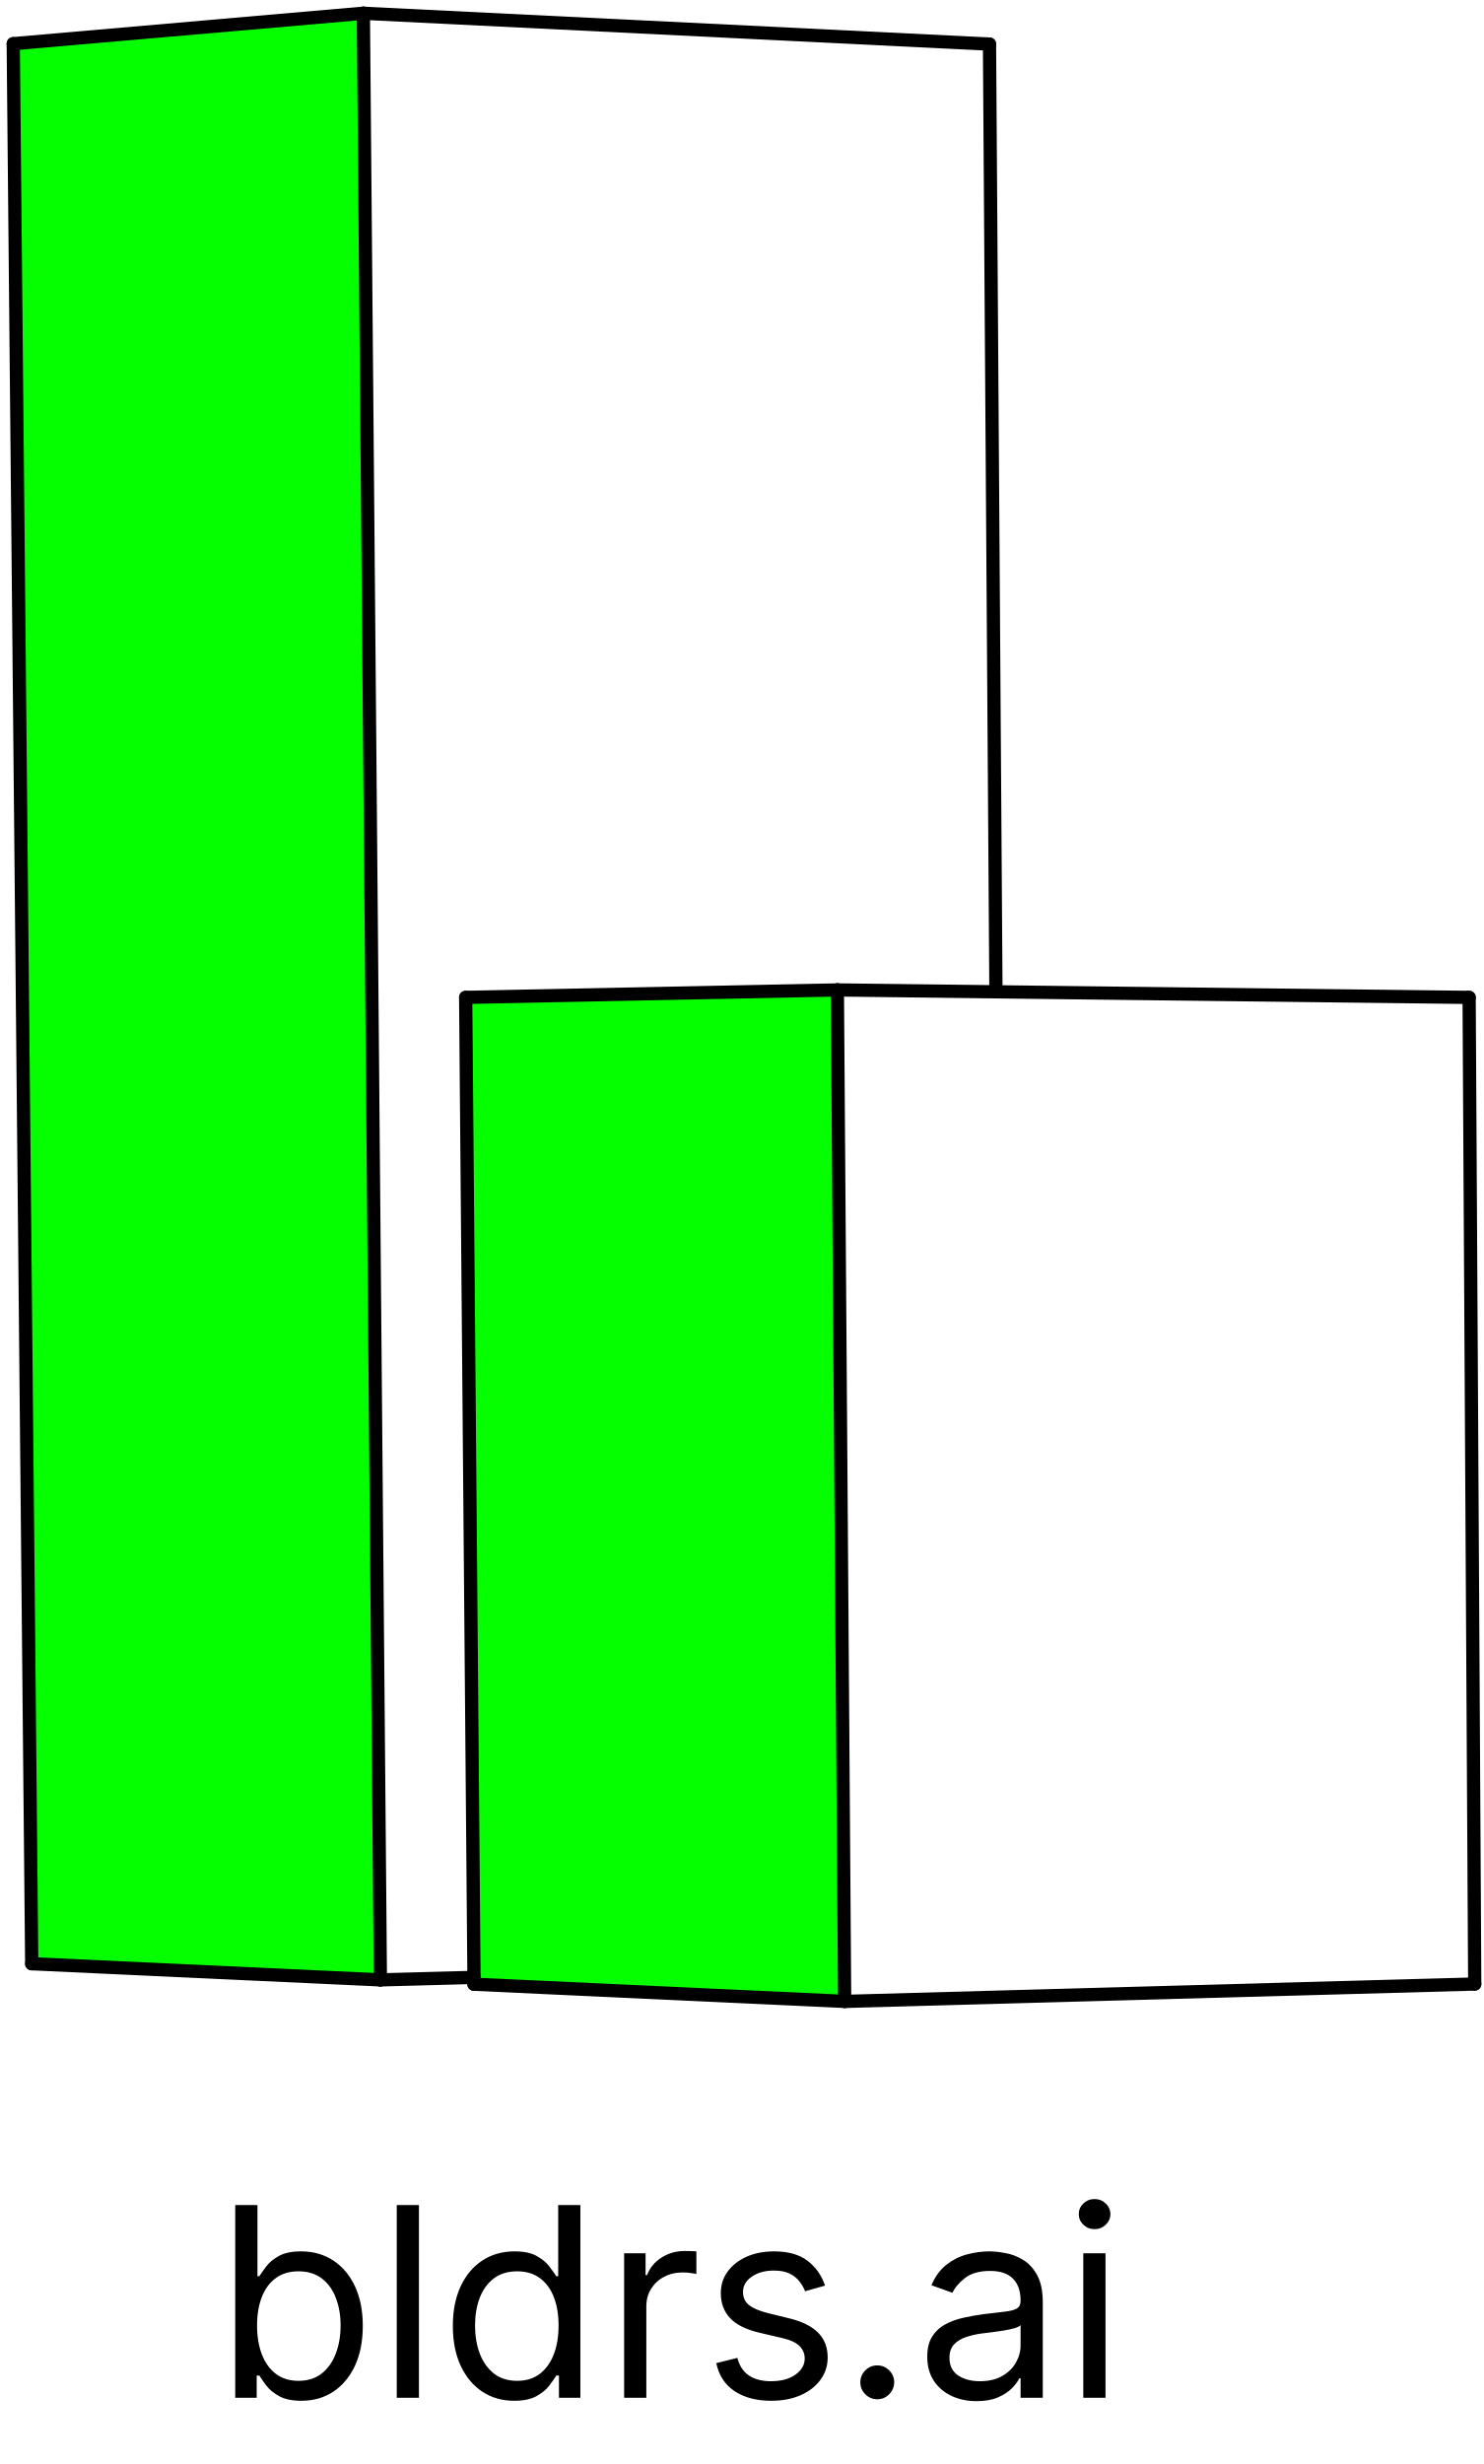
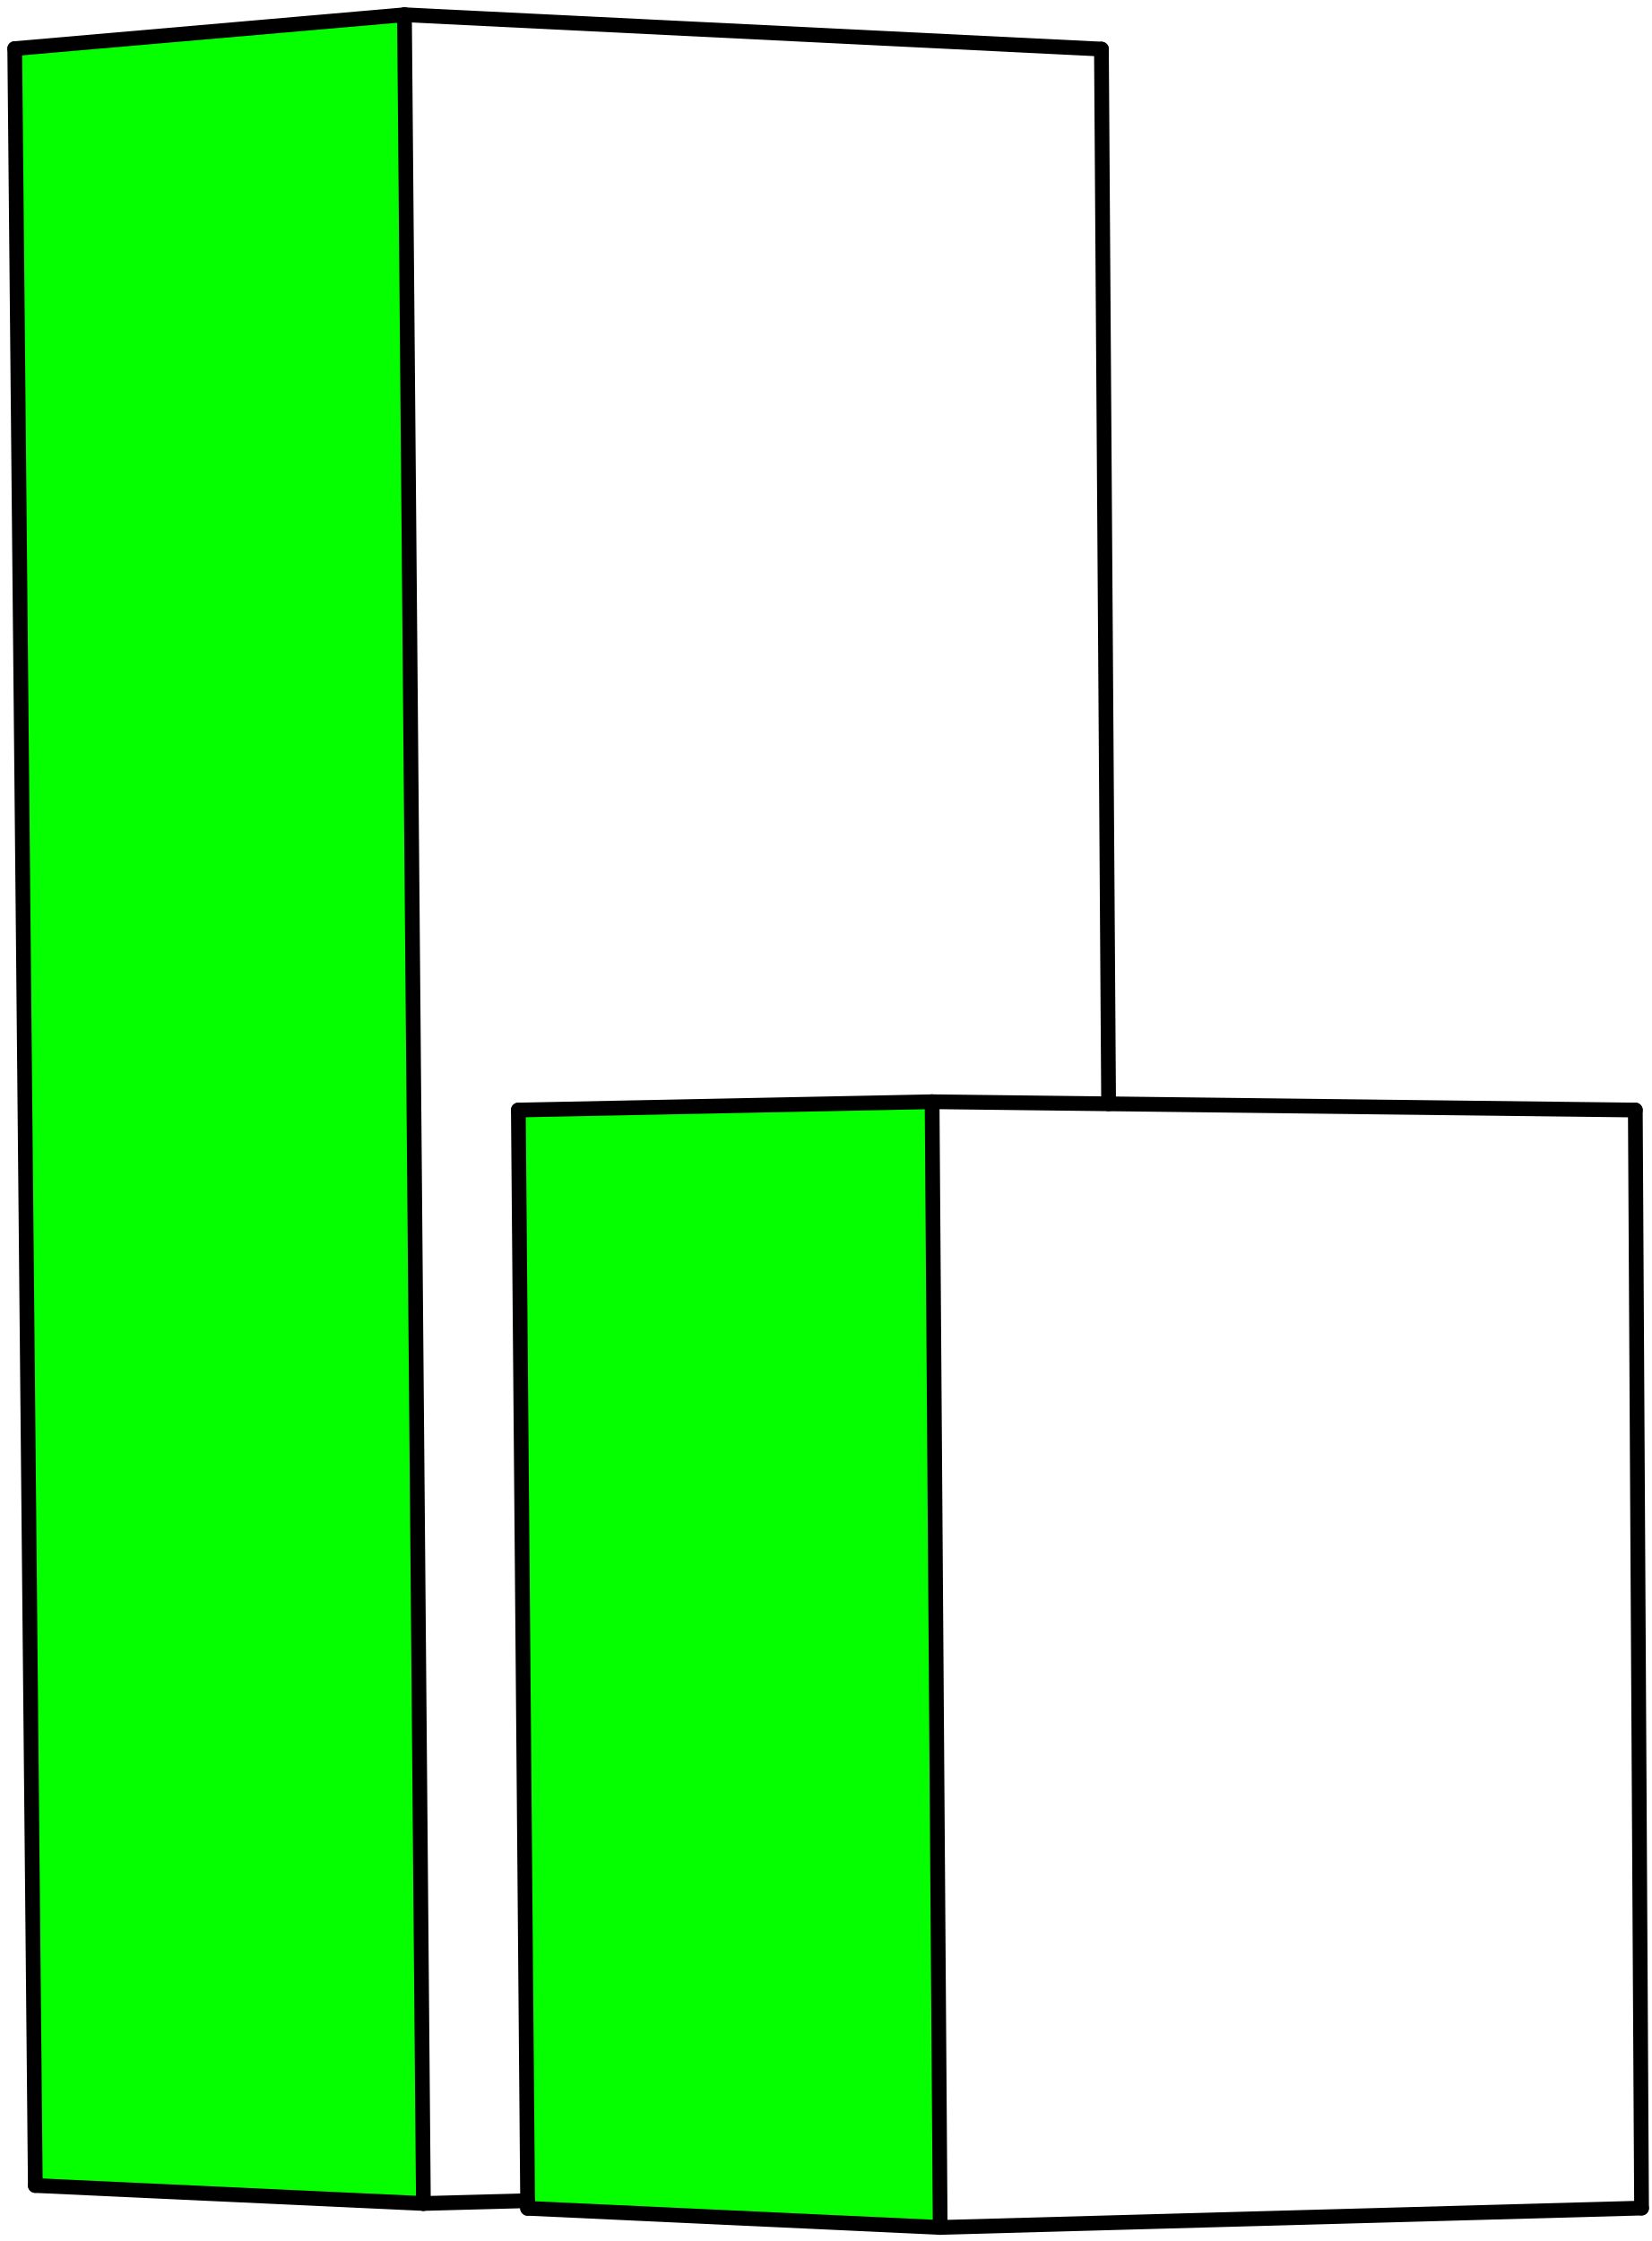
- <svg xmlns="http://www.w3.org/2000/svg" width="112" height="186" viewBox="0 0 112 186" fill="none">
+ <svg xmlns="http://www.w3.org/2000/svg" width="112" height="152" viewBox="0 0 112 152" fill="none">
  <path d="M63.224 74.727L63.773 151.08L35.787 149.783V149.267L35.16 75.29L63.224 74.727Z" fill="#05FF00" />
  <path d="M27.435 1L28.72 149.455L2.395 148.236L1 3.298L27.435 1Z" fill="#05FF00" />
  <path d="M28.72 149.455L35.787 149.267" stroke="black" stroke-linecap="round" stroke-linejoin="round" />
  <path d="M2.395 148.236L1 3.298" stroke="black" stroke-linecap="round" stroke-linejoin="round" />
  <path d="M1 3.298L27.435 1" stroke="black" stroke-linecap="round" stroke-linejoin="round" />
  <path d="M27.435 1L74.71 3.329" stroke="black" stroke-linecap="round" stroke-linejoin="round" />
  <path d="M74.71 3.329L75.196 74.868" stroke="black" stroke-linecap="round" stroke-linejoin="round" />
  <path d="M63.773 151.079L35.787 149.782" stroke="black" stroke-linecap="round" stroke-linejoin="round" />
  <path d="M63.773 151.08L111.346 149.767" stroke="black" stroke-linecap="round" stroke-linejoin="round" />
  <path d="M110.923 75.29L111.346 149.768" stroke="black" stroke-linecap="round" stroke-linejoin="round" />
  <path d="M27.435 1L28.72 149.455" stroke="black" stroke-linecap="round" stroke-linejoin="round" />
  <path d="M35.787 149.783V149.268L35.16 75.29" stroke="black" stroke-linecap="round" stroke-linejoin="round" />
  <path d="M35.16 75.29L63.224 74.727" stroke="black" stroke-linecap="round" stroke-linejoin="round" />
  <path d="M63.224 74.727L75.196 74.868L110.923 75.29" stroke="black" stroke-linecap="round" stroke-linejoin="round" />
  <path d="M63.224 74.727L63.773 151.08" stroke="black" stroke-linecap="round" stroke-linejoin="round" />
  <path d="M28.72 149.455L2.395 148.236" stroke="black" stroke-linecap="round" stroke-linejoin="round" />
-   <path d="M17.761 181V166.455H19.438V171.824H19.579C19.703 171.634 19.873 171.393 20.091 171.099C20.313 170.801 20.631 170.536 21.043 170.304C21.459 170.067 22.023 169.949 22.733 169.949C23.651 169.949 24.461 170.179 25.162 170.638C25.863 171.097 26.41 171.748 26.803 172.591C27.195 173.434 27.392 174.428 27.392 175.574C27.392 176.729 27.195 177.731 26.803 178.578C26.41 179.421 25.865 180.074 25.169 180.538C24.473 180.998 23.671 181.227 22.761 181.227C22.061 181.227 21.5 181.111 21.078 180.879C20.657 180.643 20.332 180.375 20.105 180.077C19.878 179.774 19.703 179.523 19.579 179.324H19.381V181H17.761ZM19.409 175.545C19.409 176.369 19.53 177.096 19.771 177.726C20.013 178.351 20.366 178.841 20.829 179.196C21.294 179.546 21.862 179.722 22.534 179.722C23.235 179.722 23.82 179.537 24.288 179.168C24.762 178.794 25.117 178.292 25.354 177.662C25.595 177.027 25.716 176.322 25.716 175.545C25.716 174.778 25.598 174.087 25.361 173.472C25.129 172.851 24.776 172.361 24.303 172.001C23.834 171.637 23.244 171.455 22.534 171.455C21.852 171.455 21.279 171.627 20.815 171.973C20.351 172.314 20.001 172.792 19.764 173.408C19.527 174.018 19.409 174.731 19.409 175.545ZM31.632 166.455V181H29.956V166.455H31.632ZM38.821 181.227C37.912 181.227 37.11 180.998 36.414 180.538C35.718 180.074 35.173 179.421 34.78 178.578C34.387 177.731 34.191 176.729 34.191 175.574C34.191 174.428 34.387 173.434 34.78 172.591C35.173 171.748 35.72 171.097 36.421 170.638C37.122 170.179 37.931 169.949 38.85 169.949C39.56 169.949 40.121 170.067 40.533 170.304C40.95 170.536 41.267 170.801 41.485 171.099C41.707 171.393 41.88 171.634 42.003 171.824H42.145V166.455H43.821V181H42.202V179.324H42.003C41.88 179.523 41.705 179.774 41.478 180.077C41.25 180.375 40.926 180.643 40.505 180.879C40.083 181.111 39.522 181.227 38.821 181.227ZM39.049 179.722C39.721 179.722 40.289 179.546 40.753 179.196C41.217 178.841 41.57 178.351 41.811 177.726C42.053 177.096 42.174 176.369 42.174 175.545C42.174 174.731 42.055 174.018 41.819 173.408C41.582 172.792 41.231 172.314 40.767 171.973C40.303 171.627 39.73 171.455 39.049 171.455C38.338 171.455 37.747 171.637 37.273 172.001C36.804 172.361 36.452 172.851 36.215 173.472C35.983 174.087 35.867 174.778 35.867 175.545C35.867 176.322 35.985 177.027 36.222 177.662C36.463 178.292 36.819 178.794 37.287 179.168C37.761 179.537 38.348 179.722 39.049 179.722ZM47.124 181V170.091H48.743V171.739H48.857C49.056 171.199 49.416 170.761 49.936 170.425C50.457 170.089 51.044 169.92 51.698 169.92C51.821 169.92 51.975 169.923 52.159 169.928C52.344 169.932 52.484 169.939 52.578 169.949V171.653C52.522 171.639 52.392 171.618 52.188 171.589C51.989 171.556 51.778 171.54 51.556 171.54C51.026 171.54 50.552 171.651 50.135 171.874C49.723 172.091 49.397 172.394 49.155 172.783C48.918 173.166 48.8 173.604 48.8 174.097V181H47.124ZM62.293 172.534L60.787 172.96C60.692 172.709 60.553 172.465 60.368 172.229C60.188 171.987 59.942 171.788 59.629 171.632C59.317 171.476 58.917 171.398 58.429 171.398C57.761 171.398 57.205 171.552 56.76 171.859C56.32 172.162 56.099 172.548 56.099 173.017C56.099 173.434 56.251 173.763 56.554 174.004C56.857 174.246 57.331 174.447 57.974 174.608L59.594 175.006C60.569 175.242 61.296 175.605 61.774 176.092C62.252 176.575 62.492 177.198 62.492 177.96C62.492 178.585 62.312 179.144 61.952 179.636C61.597 180.129 61.099 180.517 60.46 180.801C59.821 181.085 59.078 181.227 58.23 181.227C57.117 181.227 56.197 180.986 55.467 180.503C54.738 180.02 54.276 179.314 54.082 178.386L55.673 177.989C55.825 178.576 56.111 179.016 56.533 179.31C56.959 179.603 57.515 179.75 58.202 179.75C58.983 179.75 59.603 179.584 60.062 179.253C60.526 178.917 60.758 178.514 60.758 178.045C60.758 177.667 60.626 177.349 60.361 177.094C60.096 176.833 59.688 176.639 59.139 176.511L57.321 176.085C56.322 175.848 55.588 175.482 55.119 174.984C54.655 174.482 54.423 173.855 54.423 173.102C54.423 172.487 54.596 171.942 54.942 171.469C55.292 170.995 55.768 170.624 56.369 170.354C56.975 170.084 57.662 169.949 58.429 169.949C59.508 169.949 60.356 170.186 60.972 170.659C61.592 171.133 62.032 171.758 62.293 172.534ZM66.236 181.114C65.886 181.114 65.585 180.988 65.334 180.737C65.083 180.486 64.958 180.186 64.958 179.835C64.958 179.485 65.083 179.184 65.334 178.933C65.585 178.682 65.886 178.557 66.236 178.557C66.587 178.557 66.887 178.682 67.138 178.933C67.389 179.184 67.515 179.485 67.515 179.835C67.515 180.067 67.455 180.28 67.337 180.474C67.223 180.669 67.07 180.825 66.875 180.943C66.686 181.057 66.473 181.114 66.236 181.114ZM73.733 181.256C73.041 181.256 72.414 181.125 71.85 180.865C71.287 180.6 70.84 180.219 70.508 179.722C70.177 179.22 70.011 178.614 70.011 177.903C70.011 177.278 70.134 176.772 70.38 176.384C70.626 175.991 70.956 175.683 71.368 175.46C71.779 175.238 72.234 175.072 72.731 174.963C73.233 174.849 73.737 174.759 74.244 174.693C74.907 174.608 75.444 174.544 75.856 174.501C76.273 174.454 76.576 174.376 76.765 174.267C76.959 174.158 77.056 173.969 77.056 173.699V173.642C77.056 172.941 76.865 172.397 76.481 172.009C76.102 171.62 75.527 171.426 74.755 171.426C73.955 171.426 73.328 171.601 72.873 171.952C72.419 172.302 72.099 172.676 71.914 173.074L70.323 172.506C70.608 171.843 70.986 171.327 71.46 170.957C71.938 170.583 72.459 170.323 73.022 170.176C73.591 170.025 74.149 169.949 74.698 169.949C75.049 169.949 75.451 169.991 75.906 170.077C76.365 170.157 76.808 170.325 77.234 170.581C77.665 170.837 78.022 171.223 78.306 171.739C78.591 172.255 78.733 172.946 78.733 173.812V181H77.056V179.523H76.971C76.858 179.759 76.668 180.013 76.403 180.283C76.138 180.553 75.785 180.782 75.345 180.972C74.904 181.161 74.367 181.256 73.733 181.256ZM73.988 179.75C74.651 179.75 75.21 179.62 75.664 179.359C76.124 179.099 76.469 178.763 76.701 178.351C76.938 177.939 77.056 177.506 77.056 177.051V175.517C76.985 175.602 76.829 175.68 76.588 175.751C76.351 175.818 76.076 175.877 75.764 175.929C75.456 175.976 75.155 176.019 74.862 176.057C74.573 176.09 74.339 176.118 74.159 176.142C73.723 176.199 73.316 176.291 72.937 176.419C72.563 176.542 72.26 176.729 72.028 176.98C71.801 177.226 71.687 177.562 71.687 177.989C71.687 178.571 71.903 179.011 72.334 179.31C72.769 179.603 73.321 179.75 73.988 179.75ZM81.792 181V170.091H83.468V181H81.792ZM82.644 168.273C82.317 168.273 82.036 168.161 81.799 167.939C81.567 167.716 81.451 167.449 81.451 167.136C81.451 166.824 81.567 166.556 81.799 166.334C82.036 166.111 82.317 166 82.644 166C82.971 166 83.25 166.111 83.482 166.334C83.719 166.556 83.837 166.824 83.837 167.136C83.837 167.449 83.719 167.716 83.482 167.939C83.25 168.161 82.971 168.273 82.644 168.273Z" fill="black" />
</svg>
